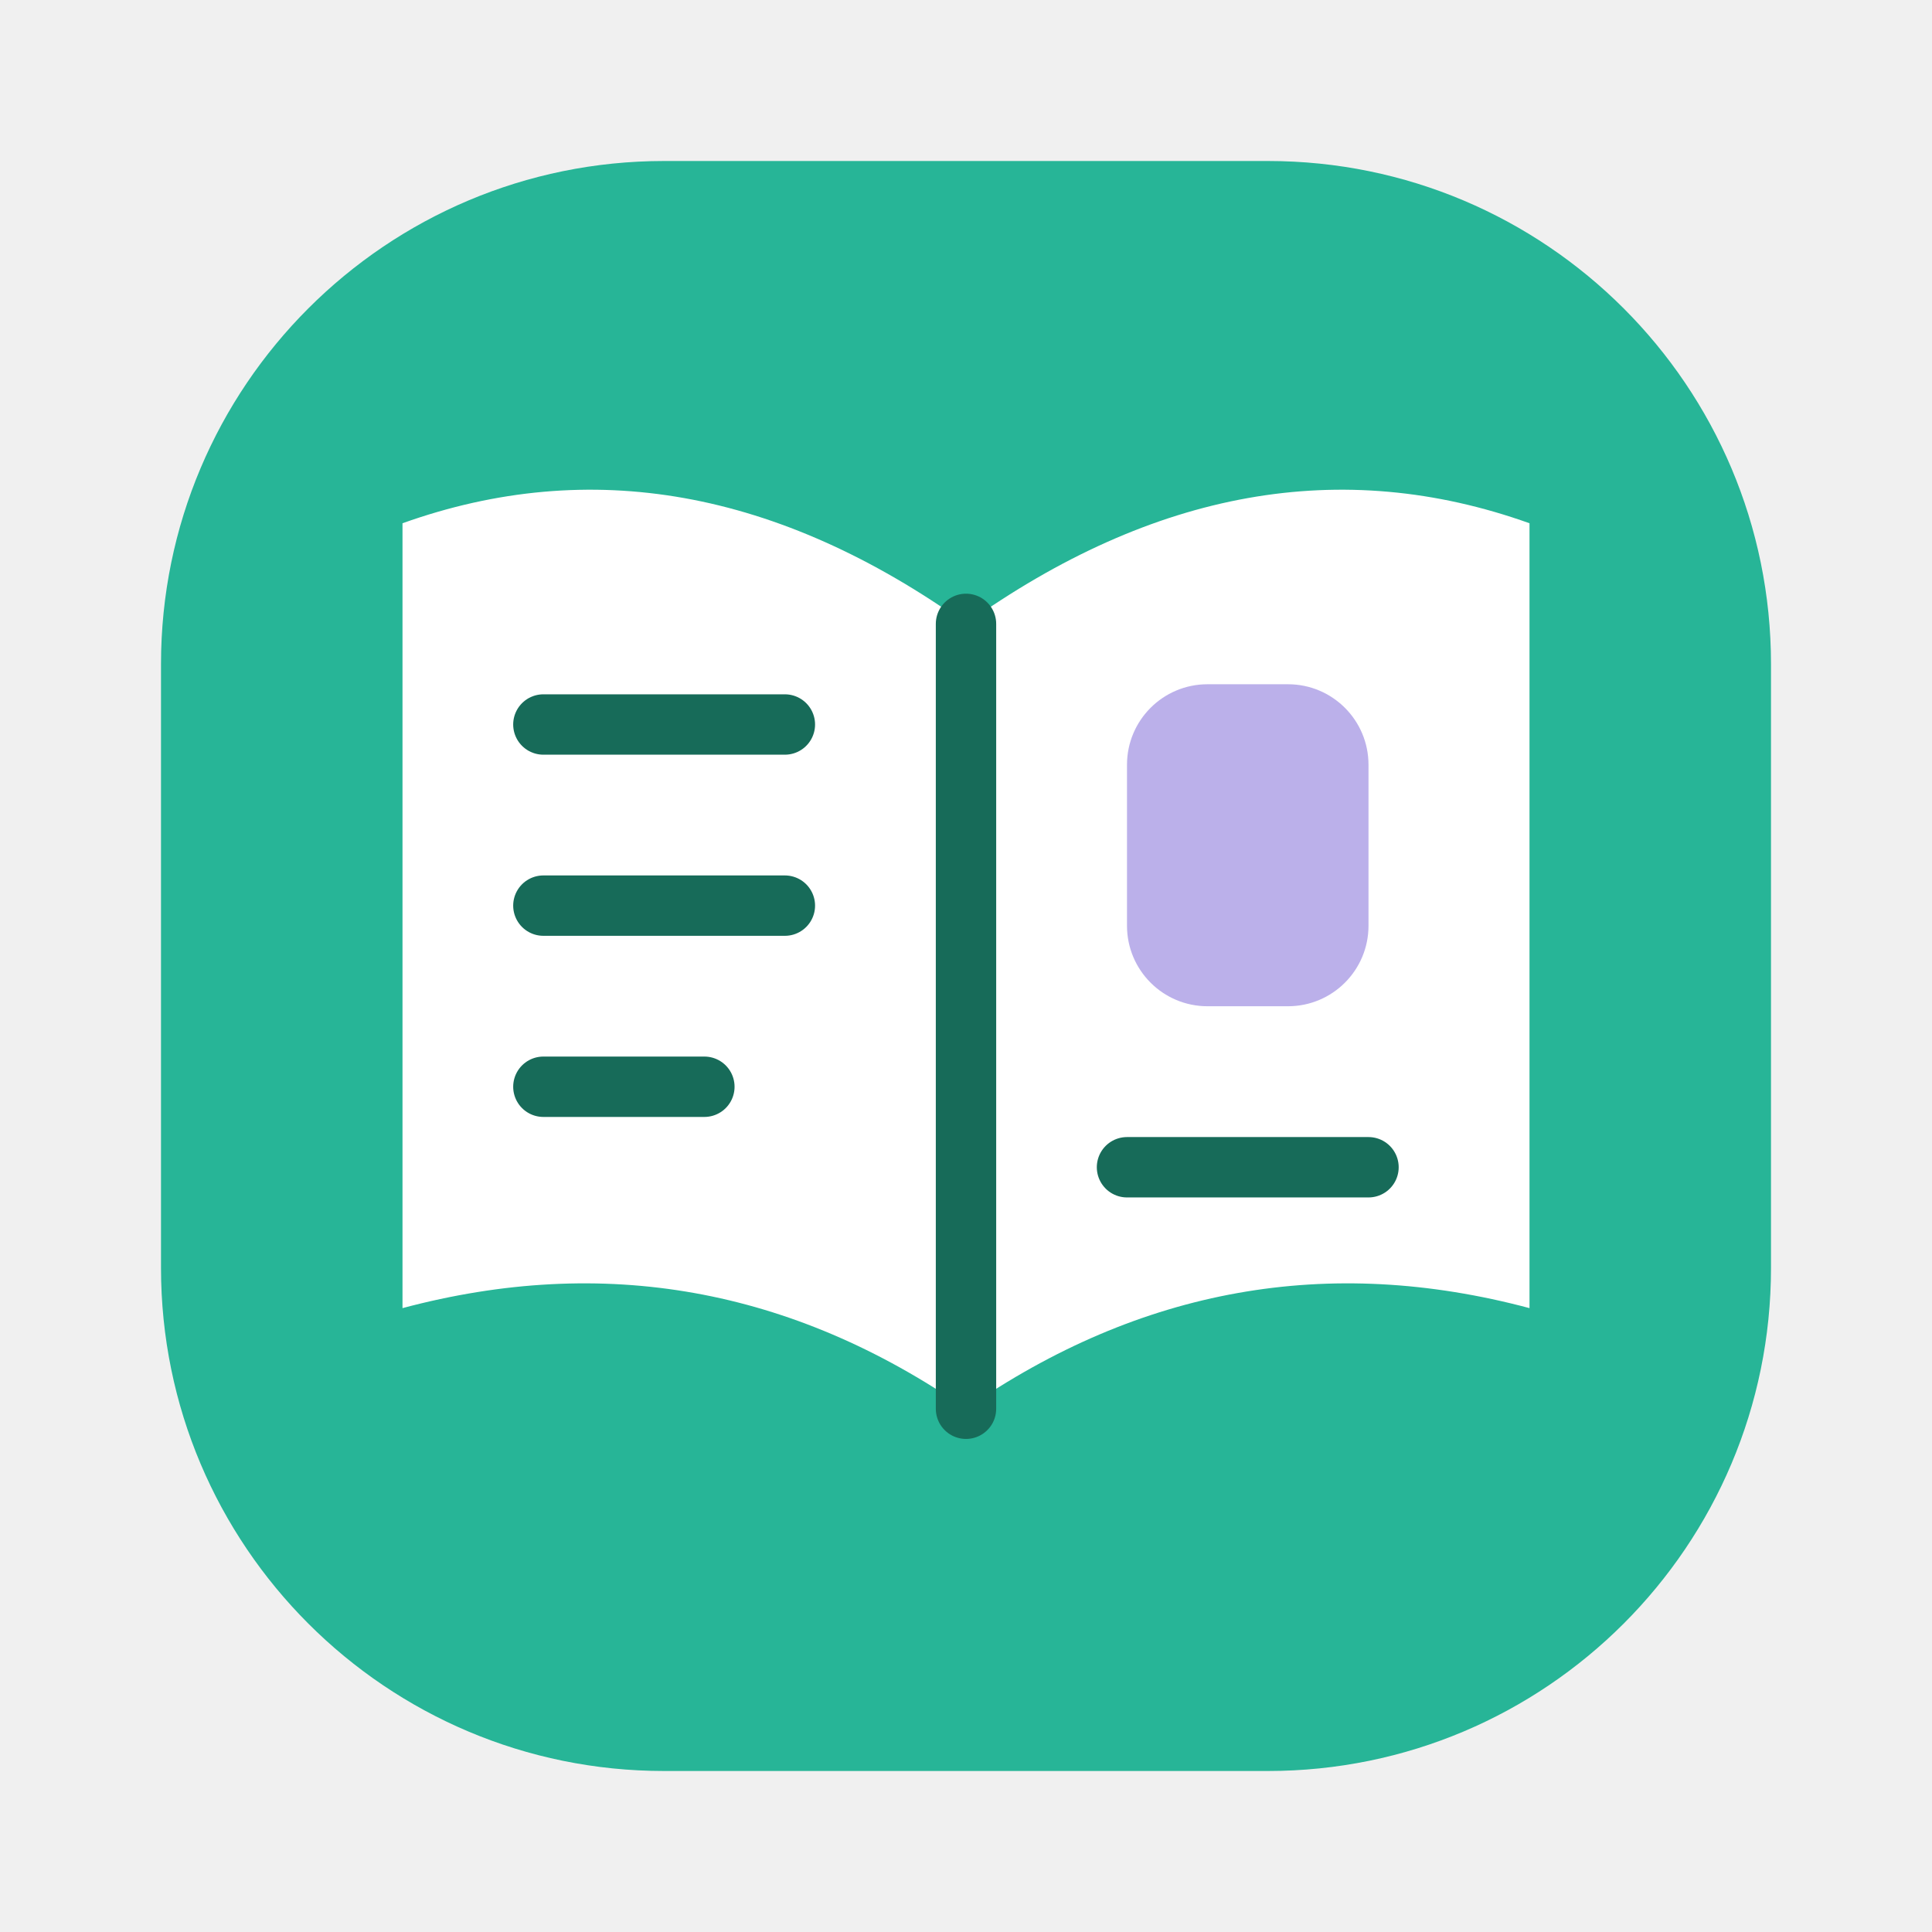
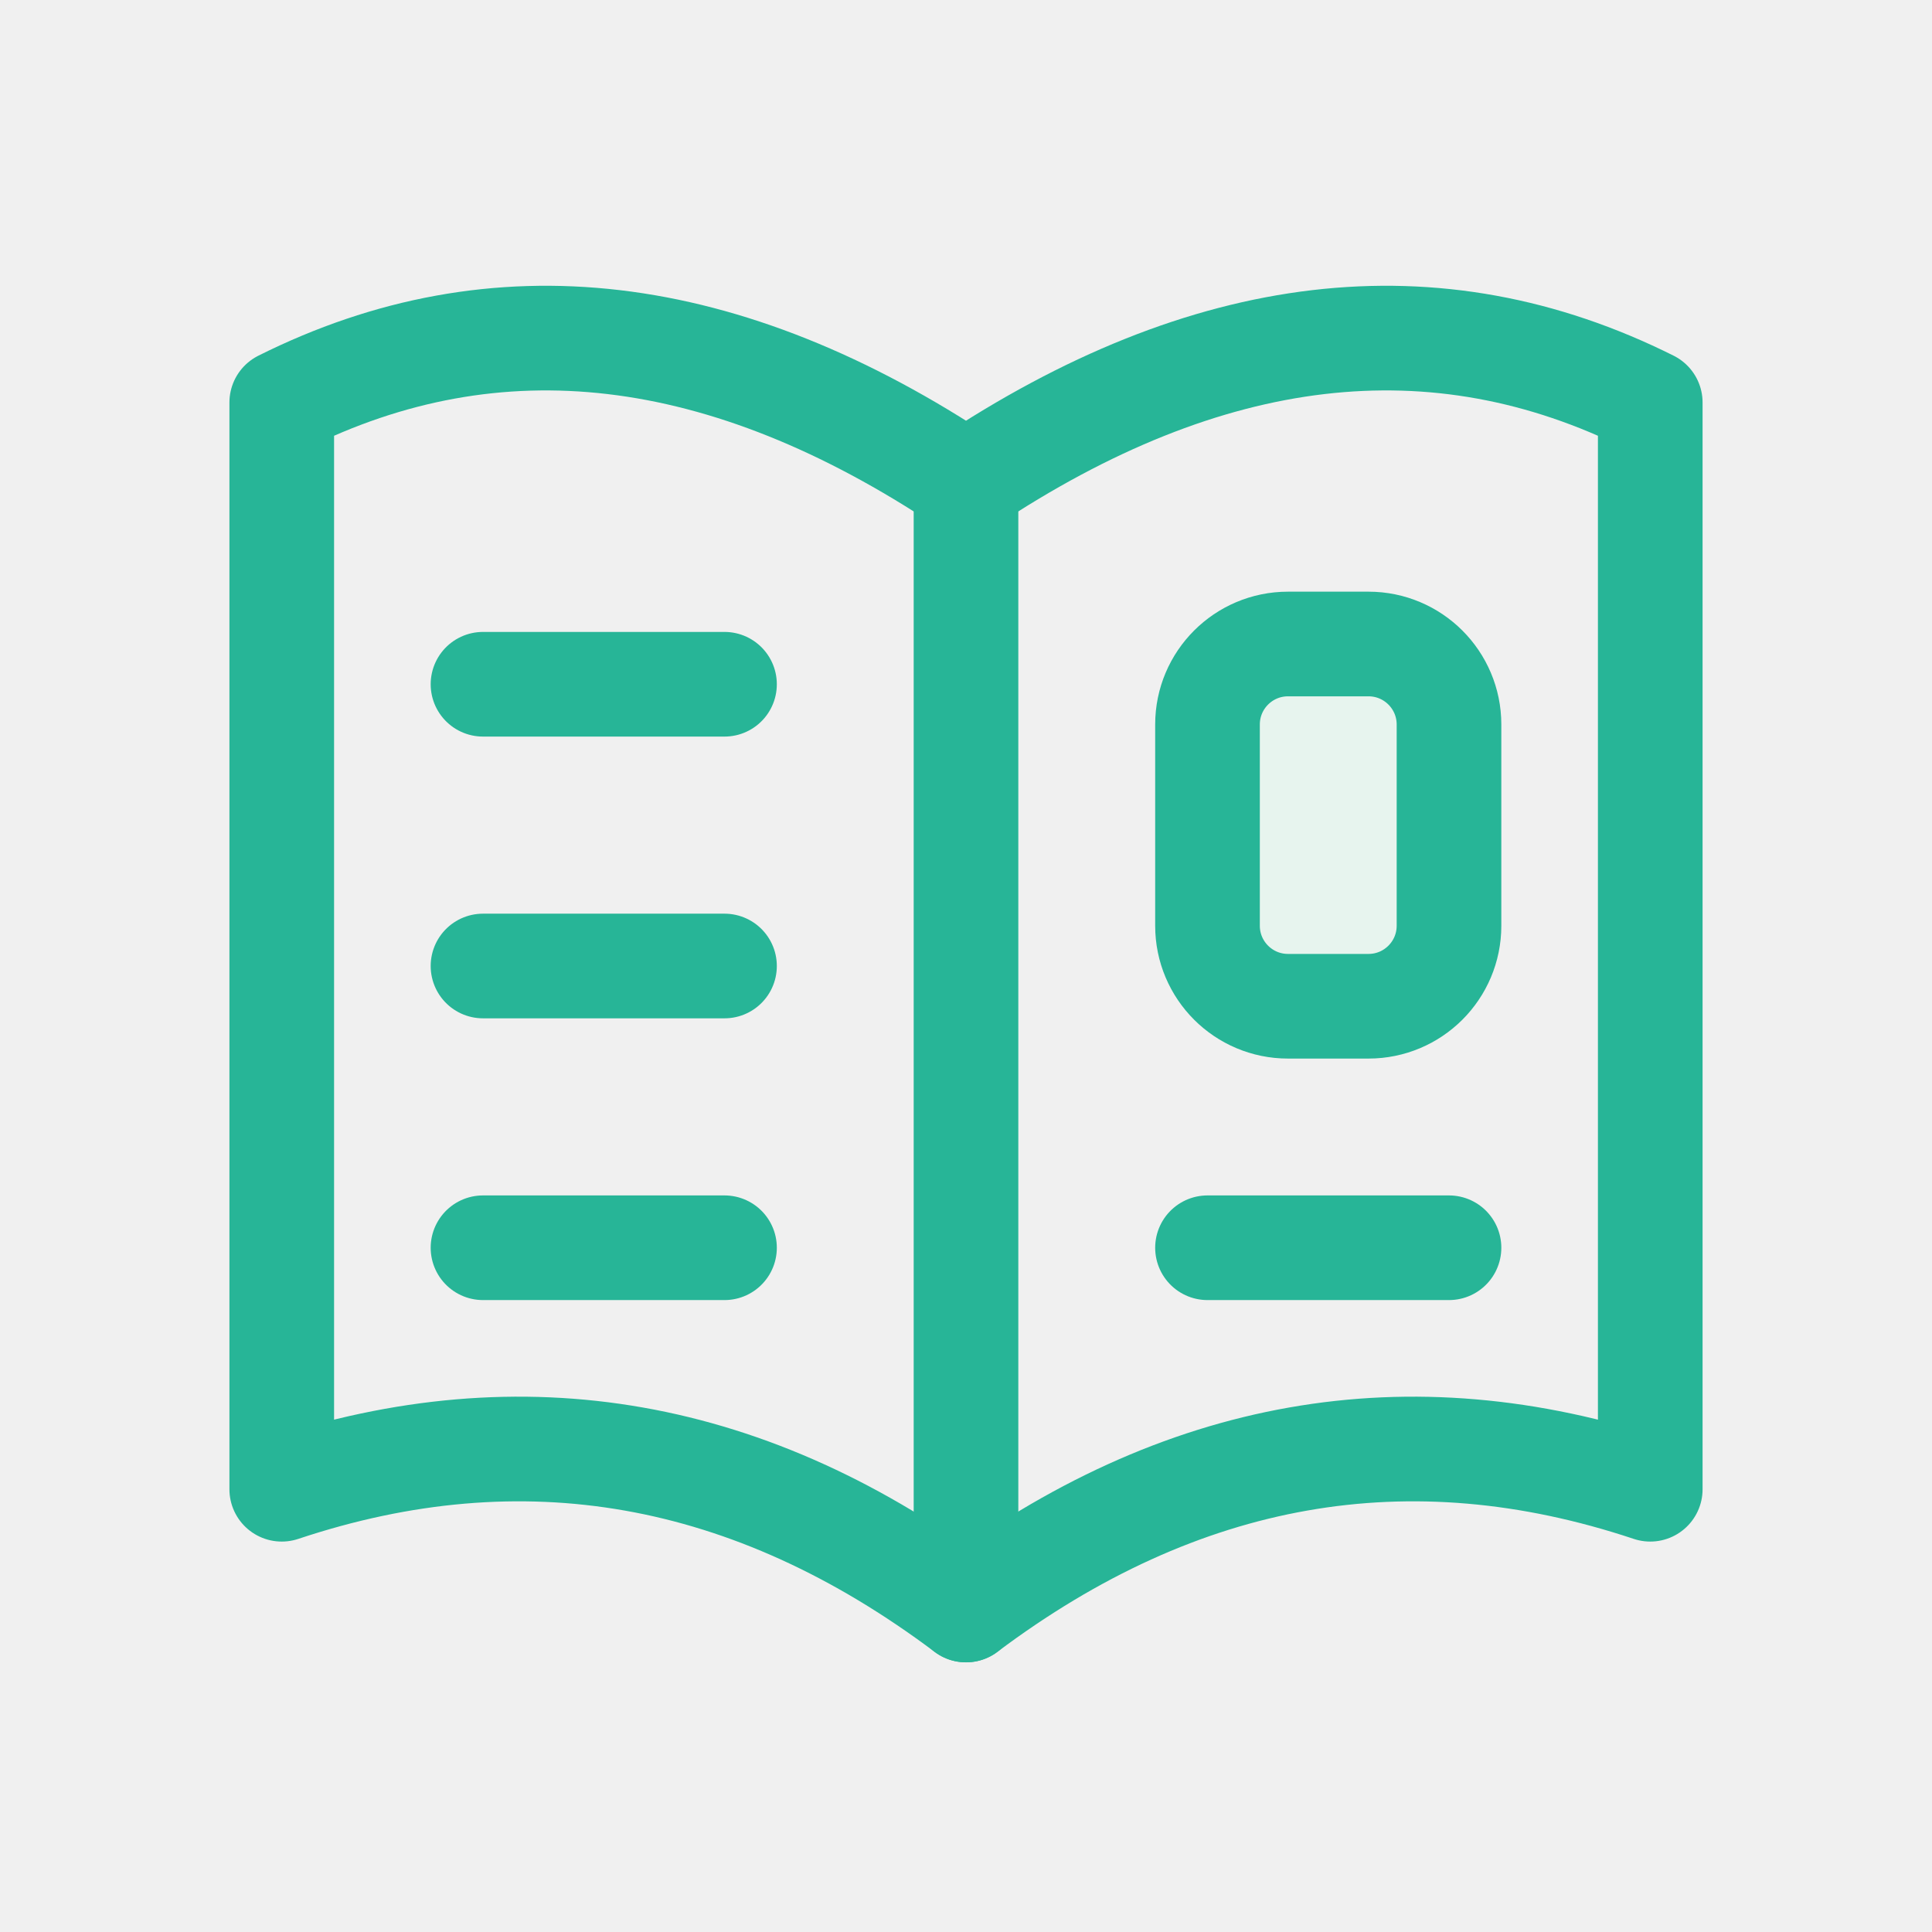
- <svg xmlns="http://www.w3.org/2000/svg" width="80" height="80" viewBox="0 0 96 96" aria-hidden="true" focusable="false" stroke-linecap="round" stroke-linejoin="round">
-   <rect x="8" y="8" width="80" height="80" rx="25" fill="#27B597" />
-   <path d="M48 31q-14-10-28-5v39q15-4 28 5 13-9 28-5V26q-14-5-28 5Z" fill="#fff" />
-   <path d="M48 31v39m-21-34h12m-12 9h12m-12 9h8" stroke="#176B59" stroke-width="3" />
-   <rect x="56" y="34" width="12" height="16" rx="4" fill="#BBB0EA" />
-   <path d="M56 58h12" stroke="#176B59" stroke-width="3" />
+ <svg xmlns="http://www.w3.org/2000/svg" width="80" height="80" viewBox="0 0 48 48" aria-hidden="true" focusable="false">
+   <g fill="none" stroke="#27B597" stroke-width="2.6" stroke-linecap="round" stroke-linejoin="round">
+     <path d="M24 12Q15 6 7 10v27q9-3 17 3 8-6 17-3V10q-8-4-17 2Z" />
+     <path d="M24 12v28M12 17h6m-6 7h6m-6 7h6" />
+     <rect x="30" y="16" width="6" height="9" rx="2" fill="#E7F4EE" />
+     <path d="M30 31h6" />
+   </g>
</svg>
